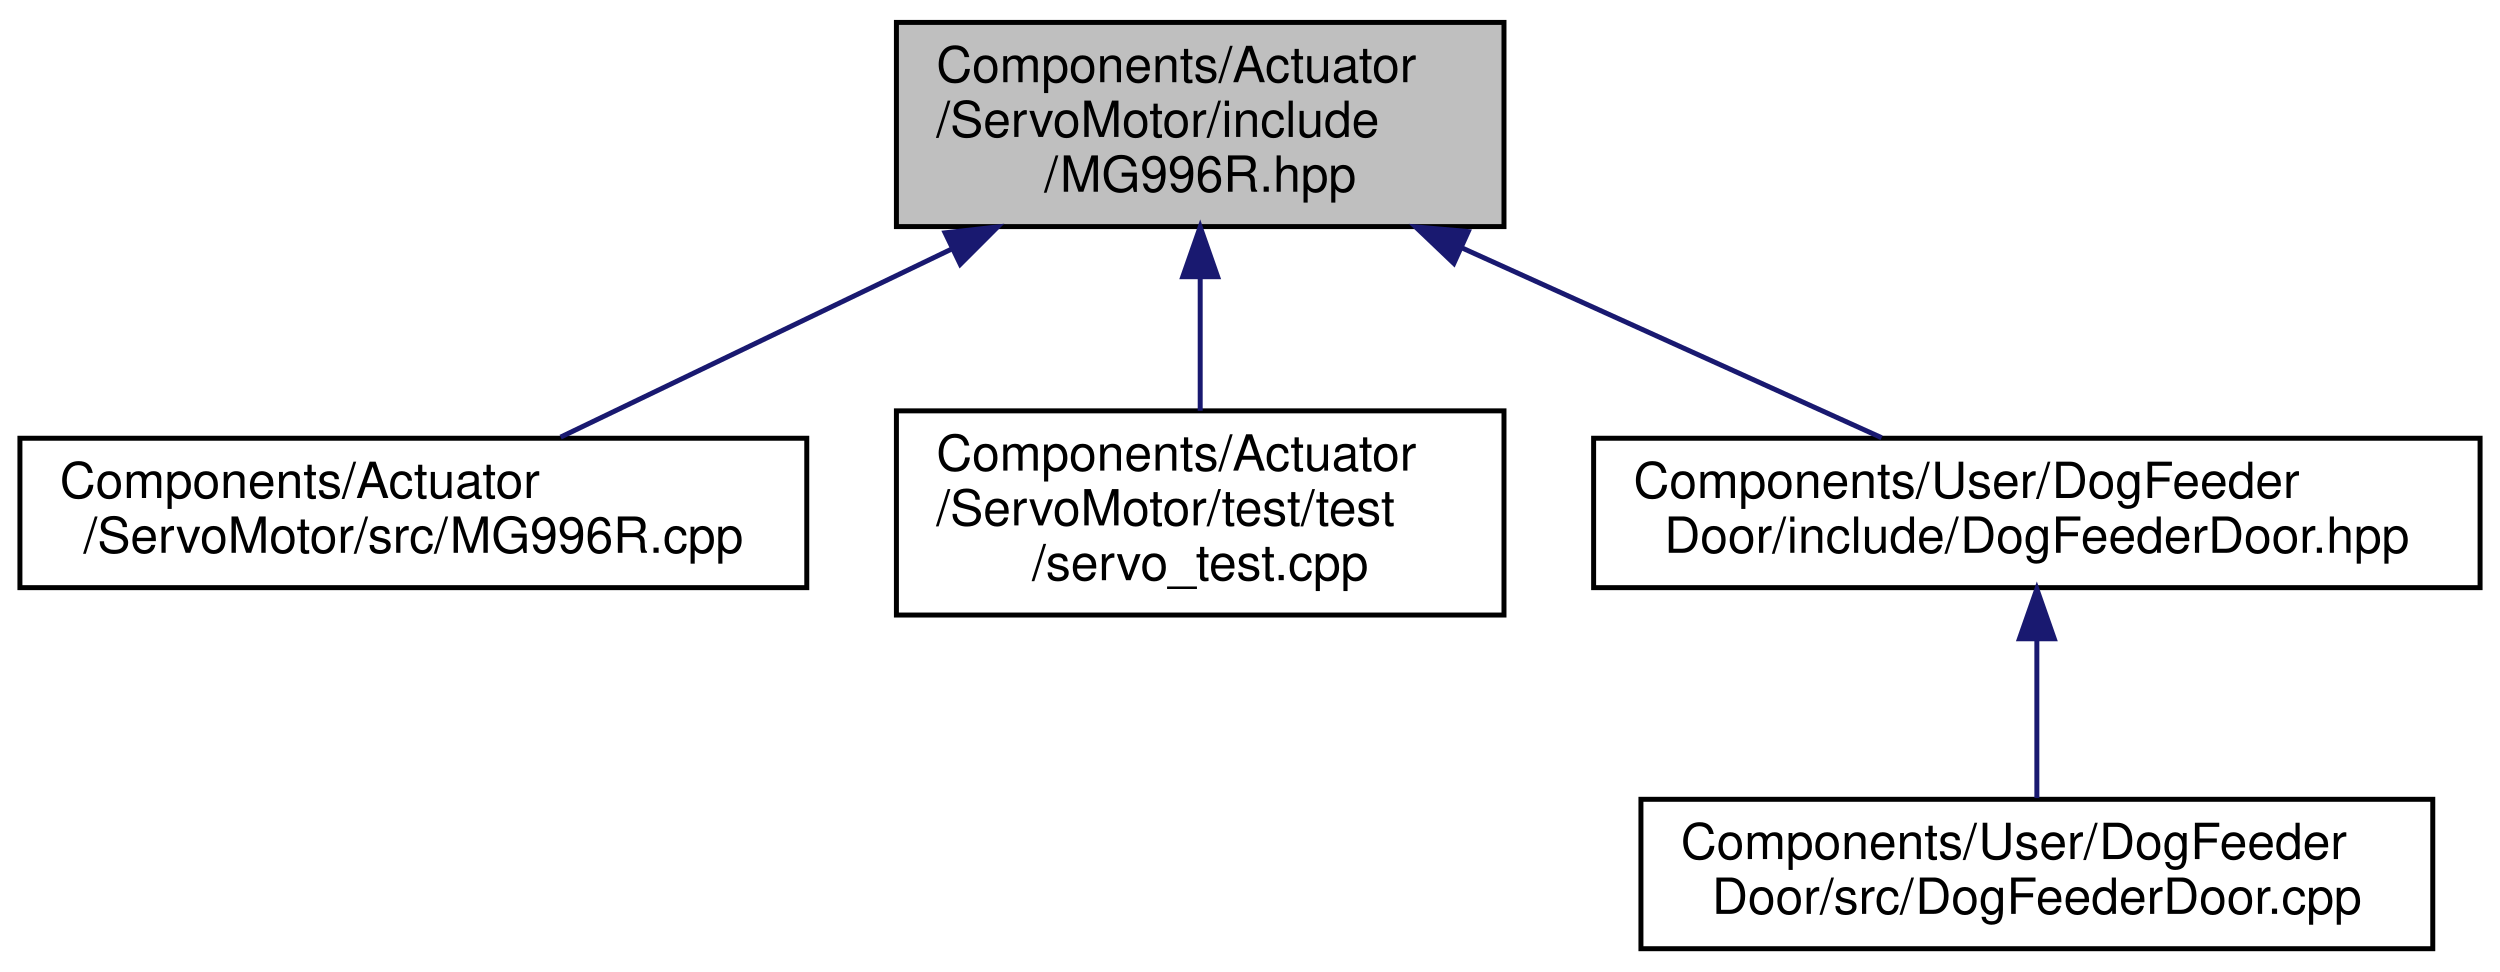
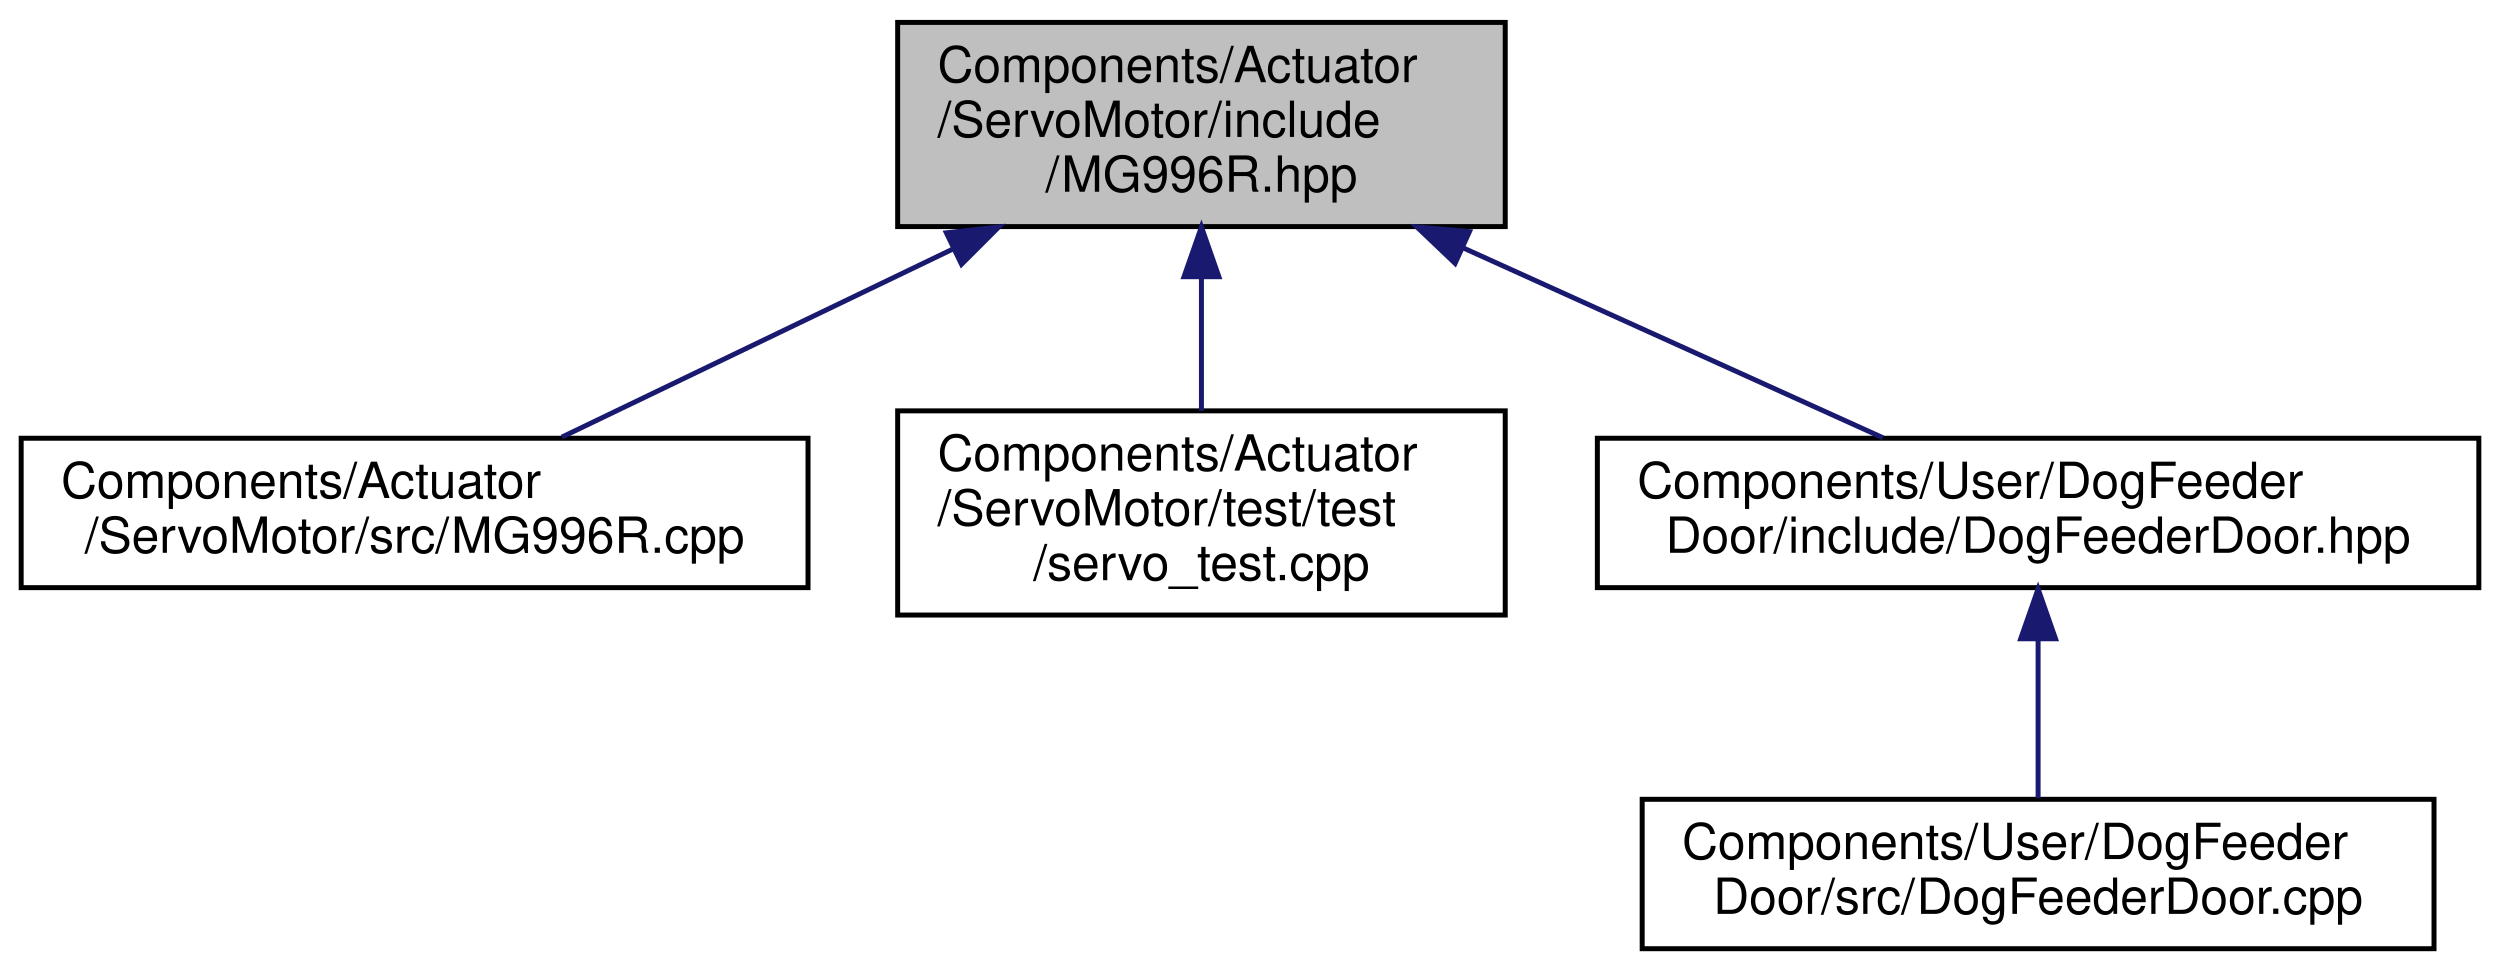
- <svg xmlns="http://www.w3.org/2000/svg" xmlns:xlink="http://www.w3.org/1999/xlink" width="502pt" height="195pt" viewBox="0.00 0.00 502.00 195.00">
+ <svg xmlns="http://www.w3.org/2000/svg" xmlns:xlink="http://www.w3.org/1999/xlink" width="502pt" height="195pt" viewBox="0.00 0.00 501.50 195.00">
  <g id="graph0" class="graph" transform="scale(1 1) rotate(0) translate(4 191)">
    <g id="node1" class="node">
      <g id="a_node1">
        <a xlink:title=" ">
          <polygon fill="#bfbfbf" stroke="black" points="176,-145.5 176,-186.5 298,-186.5 298,-145.5 176,-145.5" />
          <text text-anchor="start" x="184" y="-174.5" font-family="Helvetica,sans-Serif" font-size="10.00">Components/Actuator</text>
          <text text-anchor="start" x="184" y="-163.5" font-family="Helvetica,sans-Serif" font-size="10.00">/ServoMotor/include</text>
          <text text-anchor="middle" x="237" y="-152.5" font-family="Helvetica,sans-Serif" font-size="10.00">/MG996R.hpp</text>
        </a>
      </g>
    </g>
    <g id="node2" class="node">
      <g id="a_node2">
        <a xlink:href="../../de/da5/_m_g996_r_8cpp.html" target="_top" xlink:title=" ">
          <polygon fill="none" stroke="black" points="0,-73 0,-103 158,-103 158,-73 0,-73" />
          <text text-anchor="start" x="8" y="-91" font-family="Helvetica,sans-Serif" font-size="10.00">Components/Actuator</text>
          <text text-anchor="middle" x="79" y="-80" font-family="Helvetica,sans-Serif" font-size="10.00">/ServoMotor/src/MG996R.cpp</text>
        </a>
      </g>
    </g>
    <g id="edge1" class="edge">
      <path fill="none" stroke="midnightblue" d="M187.04,-140.97C161.23,-128.55 130.61,-113.83 108.57,-103.23" />
      <polygon fill="midnightblue" stroke="midnightblue" points="185.78,-144.25 196.31,-145.43 188.82,-137.94 185.78,-144.25" />
    </g>
    <g id="node3" class="node">
      <g id="a_node3">
        <a xlink:href="../../d8/d14/servo__test_8cpp.html" target="_top" xlink:title=" ">
          <polygon fill="none" stroke="black" points="176,-67.5 176,-108.5 298,-108.5 298,-67.5 176,-67.5" />
          <text text-anchor="start" x="184" y="-96.5" font-family="Helvetica,sans-Serif" font-size="10.00">Components/Actuator</text>
          <text text-anchor="start" x="184" y="-85.5" font-family="Helvetica,sans-Serif" font-size="10.00">/ServoMotor/test/test</text>
          <text text-anchor="middle" x="237" y="-74.5" font-family="Helvetica,sans-Serif" font-size="10.00">/servo_test.cpp</text>
        </a>
      </g>
    </g>
    <g id="edge2" class="edge">
      <path fill="none" stroke="midnightblue" d="M237,-135.3C237,-126.3 237,-116.65 237,-108.51" />
      <polygon fill="midnightblue" stroke="midnightblue" points="233.5,-135.43 237,-145.43 240.5,-135.43 233.5,-135.43" />
    </g>
    <g id="node4" class="node">
      <g id="a_node4">
        <a xlink:href="../../de/d0e/_dog_feeder_door_8hpp.html" target="_top" xlink:title=" ">
-           <polygon fill="none" stroke="black" points="316,-73 316,-103 494,-103 494,-73 316,-73" />
-           <text text-anchor="start" x="324" y="-91" font-family="Helvetica,sans-Serif" font-size="10.00">Components/User/DogFeeder</text>
+           <polygon fill="none" stroke="black" points="316.5,-73 316.5,-103 493.5,-103 493.5,-73 316.5,-73" />
+           <text text-anchor="start" x="324.5" y="-91" font-family="Helvetica,sans-Serif" font-size="10.00">Components/User/DogFeeder</text>
          <text text-anchor="middle" x="405" y="-80" font-family="Helvetica,sans-Serif" font-size="10.00">Door/include/DogFeederDoor.hpp</text>
        </a>
      </g>
    </g>
    <g id="edge3" class="edge">
      <path fill="none" stroke="midnightblue" d="M289.43,-141.28C317.12,-128.76 350.17,-113.81 373.82,-103.11" />
      <polygon fill="midnightblue" stroke="midnightblue" points="287.93,-138.12 280.26,-145.43 290.82,-144.5 287.93,-138.12" />
    </g>
    <g id="node5" class="node">
      <g id="a_node5">
        <a xlink:href="../../da/da0/_dog_feeder_door_8cpp.html" target="_top" xlink:title=" ">
          <polygon fill="none" stroke="black" points="325.5,-0.5 325.5,-30.5 484.5,-30.5 484.5,-0.5 325.5,-0.5" />
          <text text-anchor="start" x="333.5" y="-18.5" font-family="Helvetica,sans-Serif" font-size="10.00">Components/User/DogFeeder</text>
          <text text-anchor="middle" x="405" y="-7.5" font-family="Helvetica,sans-Serif" font-size="10.00">Door/src/DogFeederDoor.cpp</text>
        </a>
      </g>
    </g>
    <g id="edge4" class="edge">
      <path fill="none" stroke="midnightblue" d="M405,-62.73C405,-52.07 405,-39.91 405,-30.75" />
      <polygon fill="midnightblue" stroke="midnightblue" points="401.5,-62.73 405,-72.73 408.5,-62.73 401.5,-62.73" />
    </g>
  </g>
</svg>
